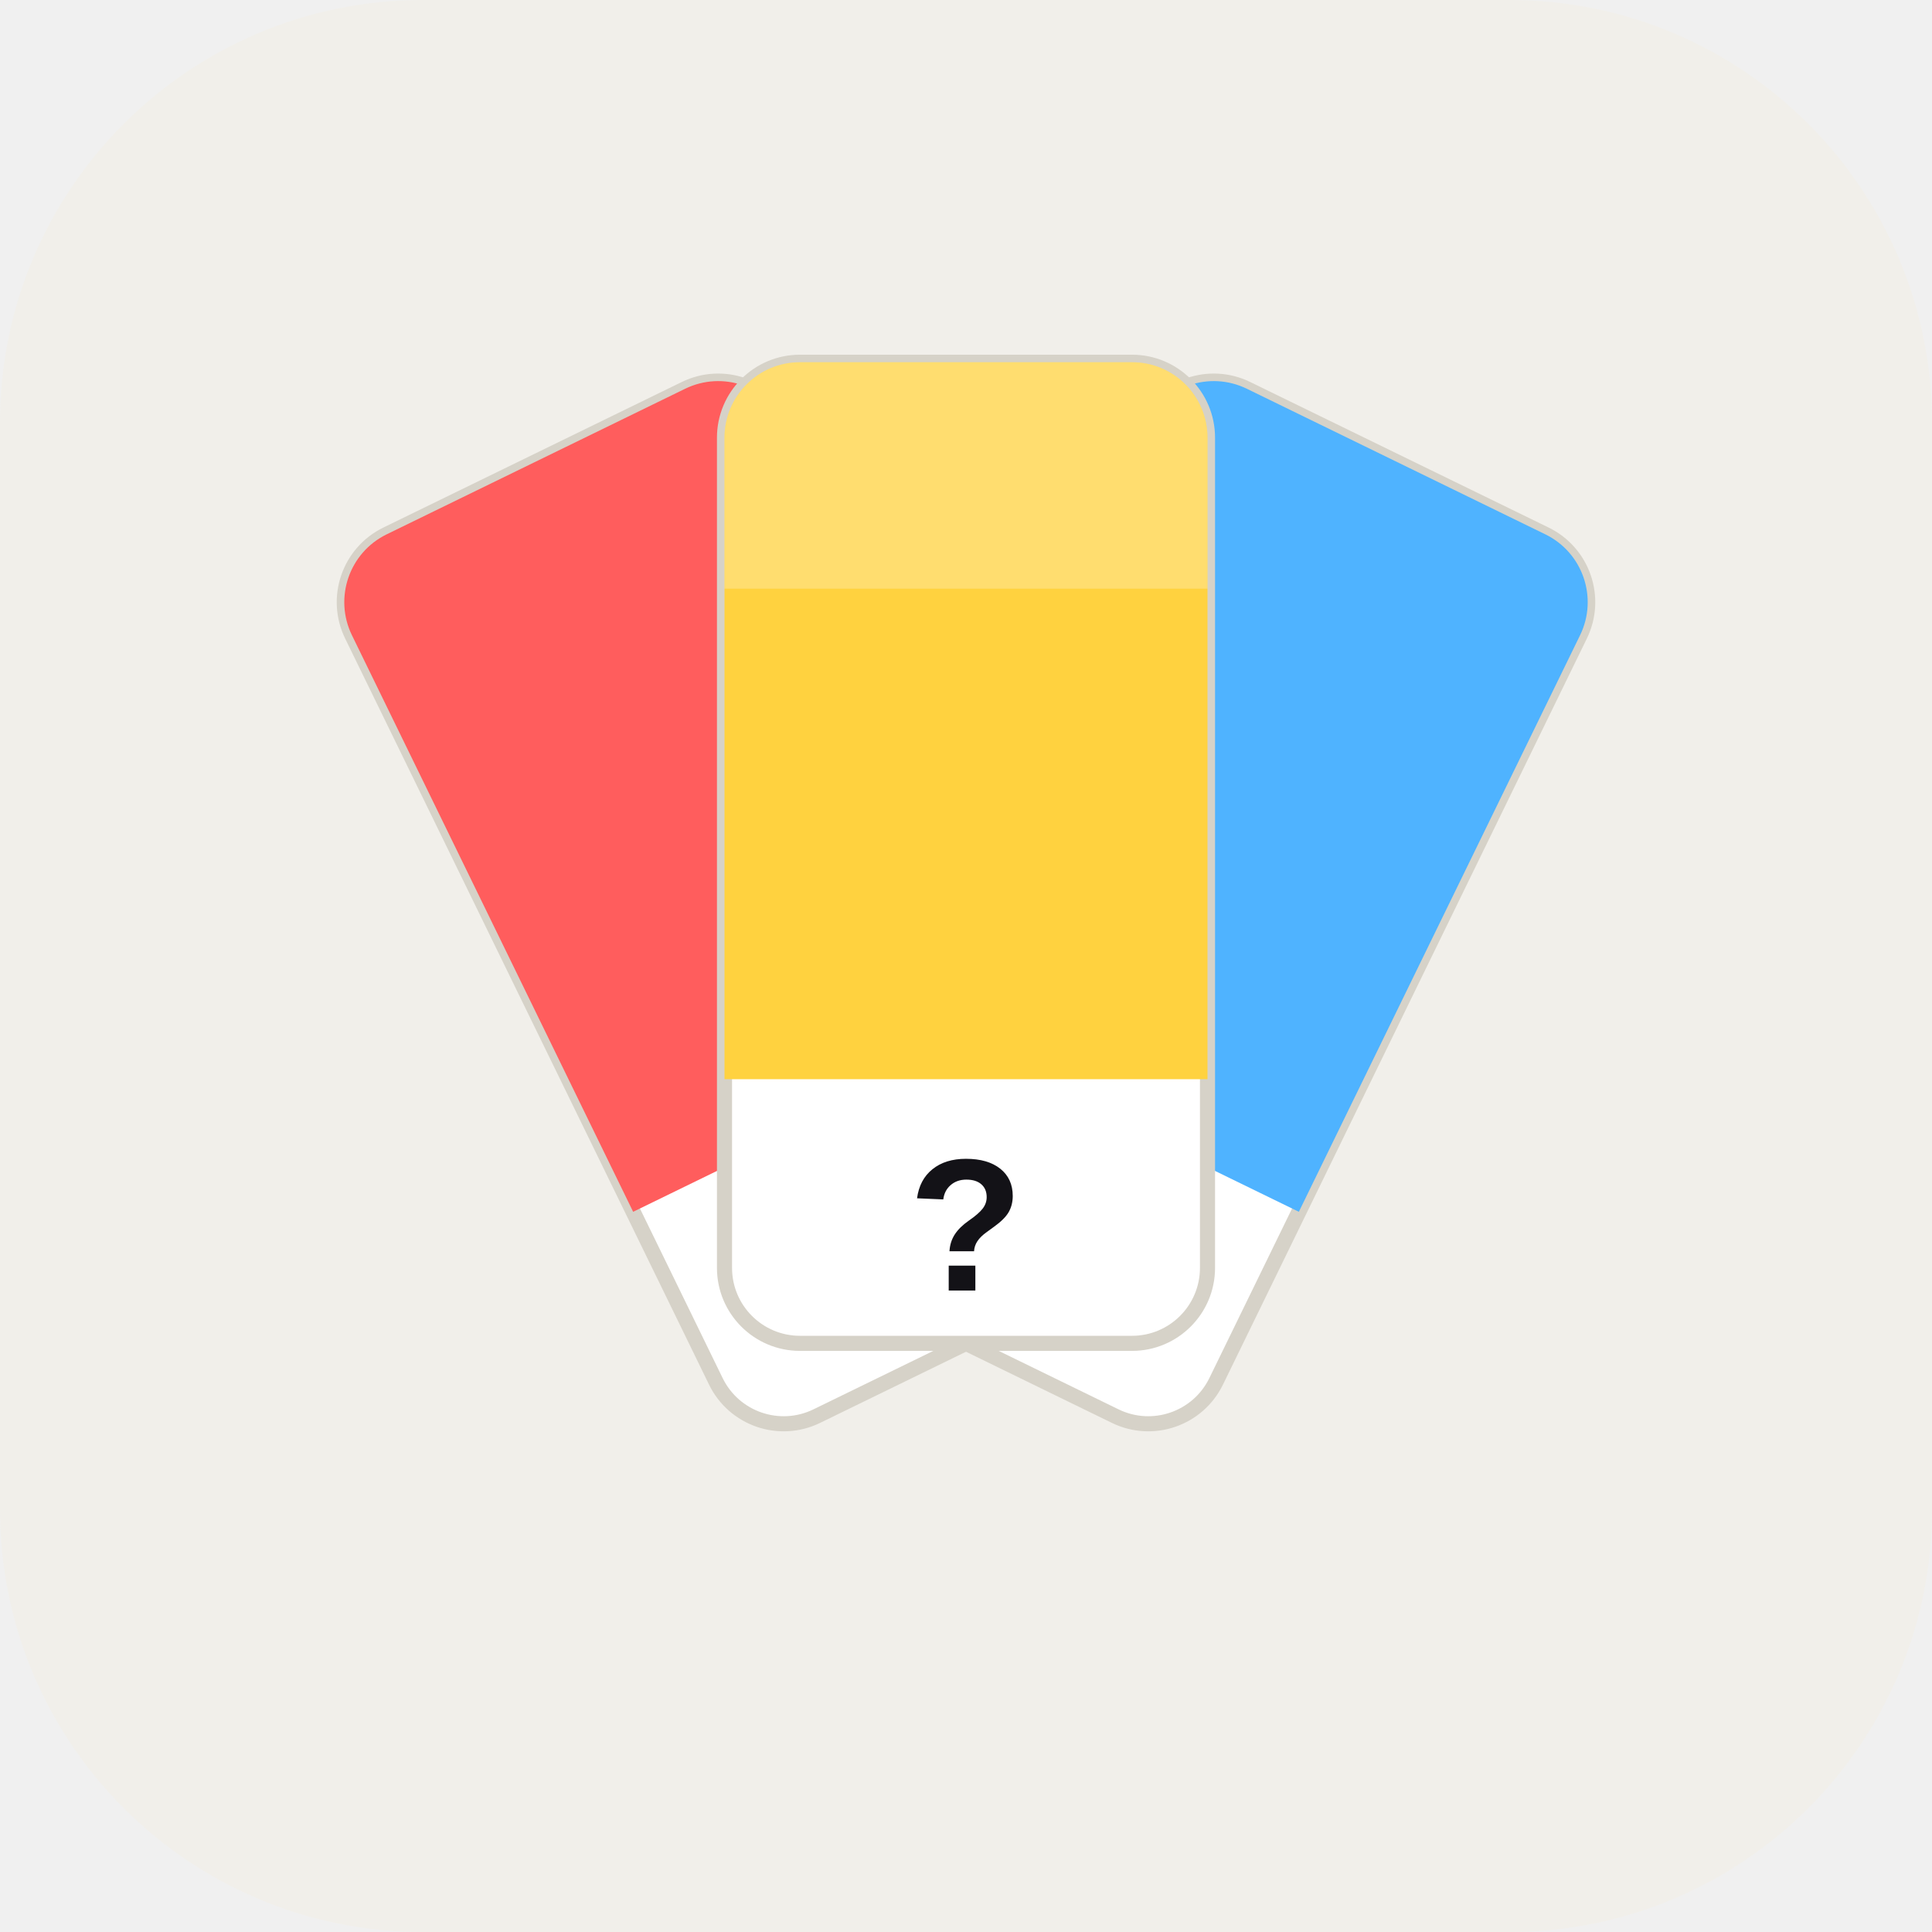
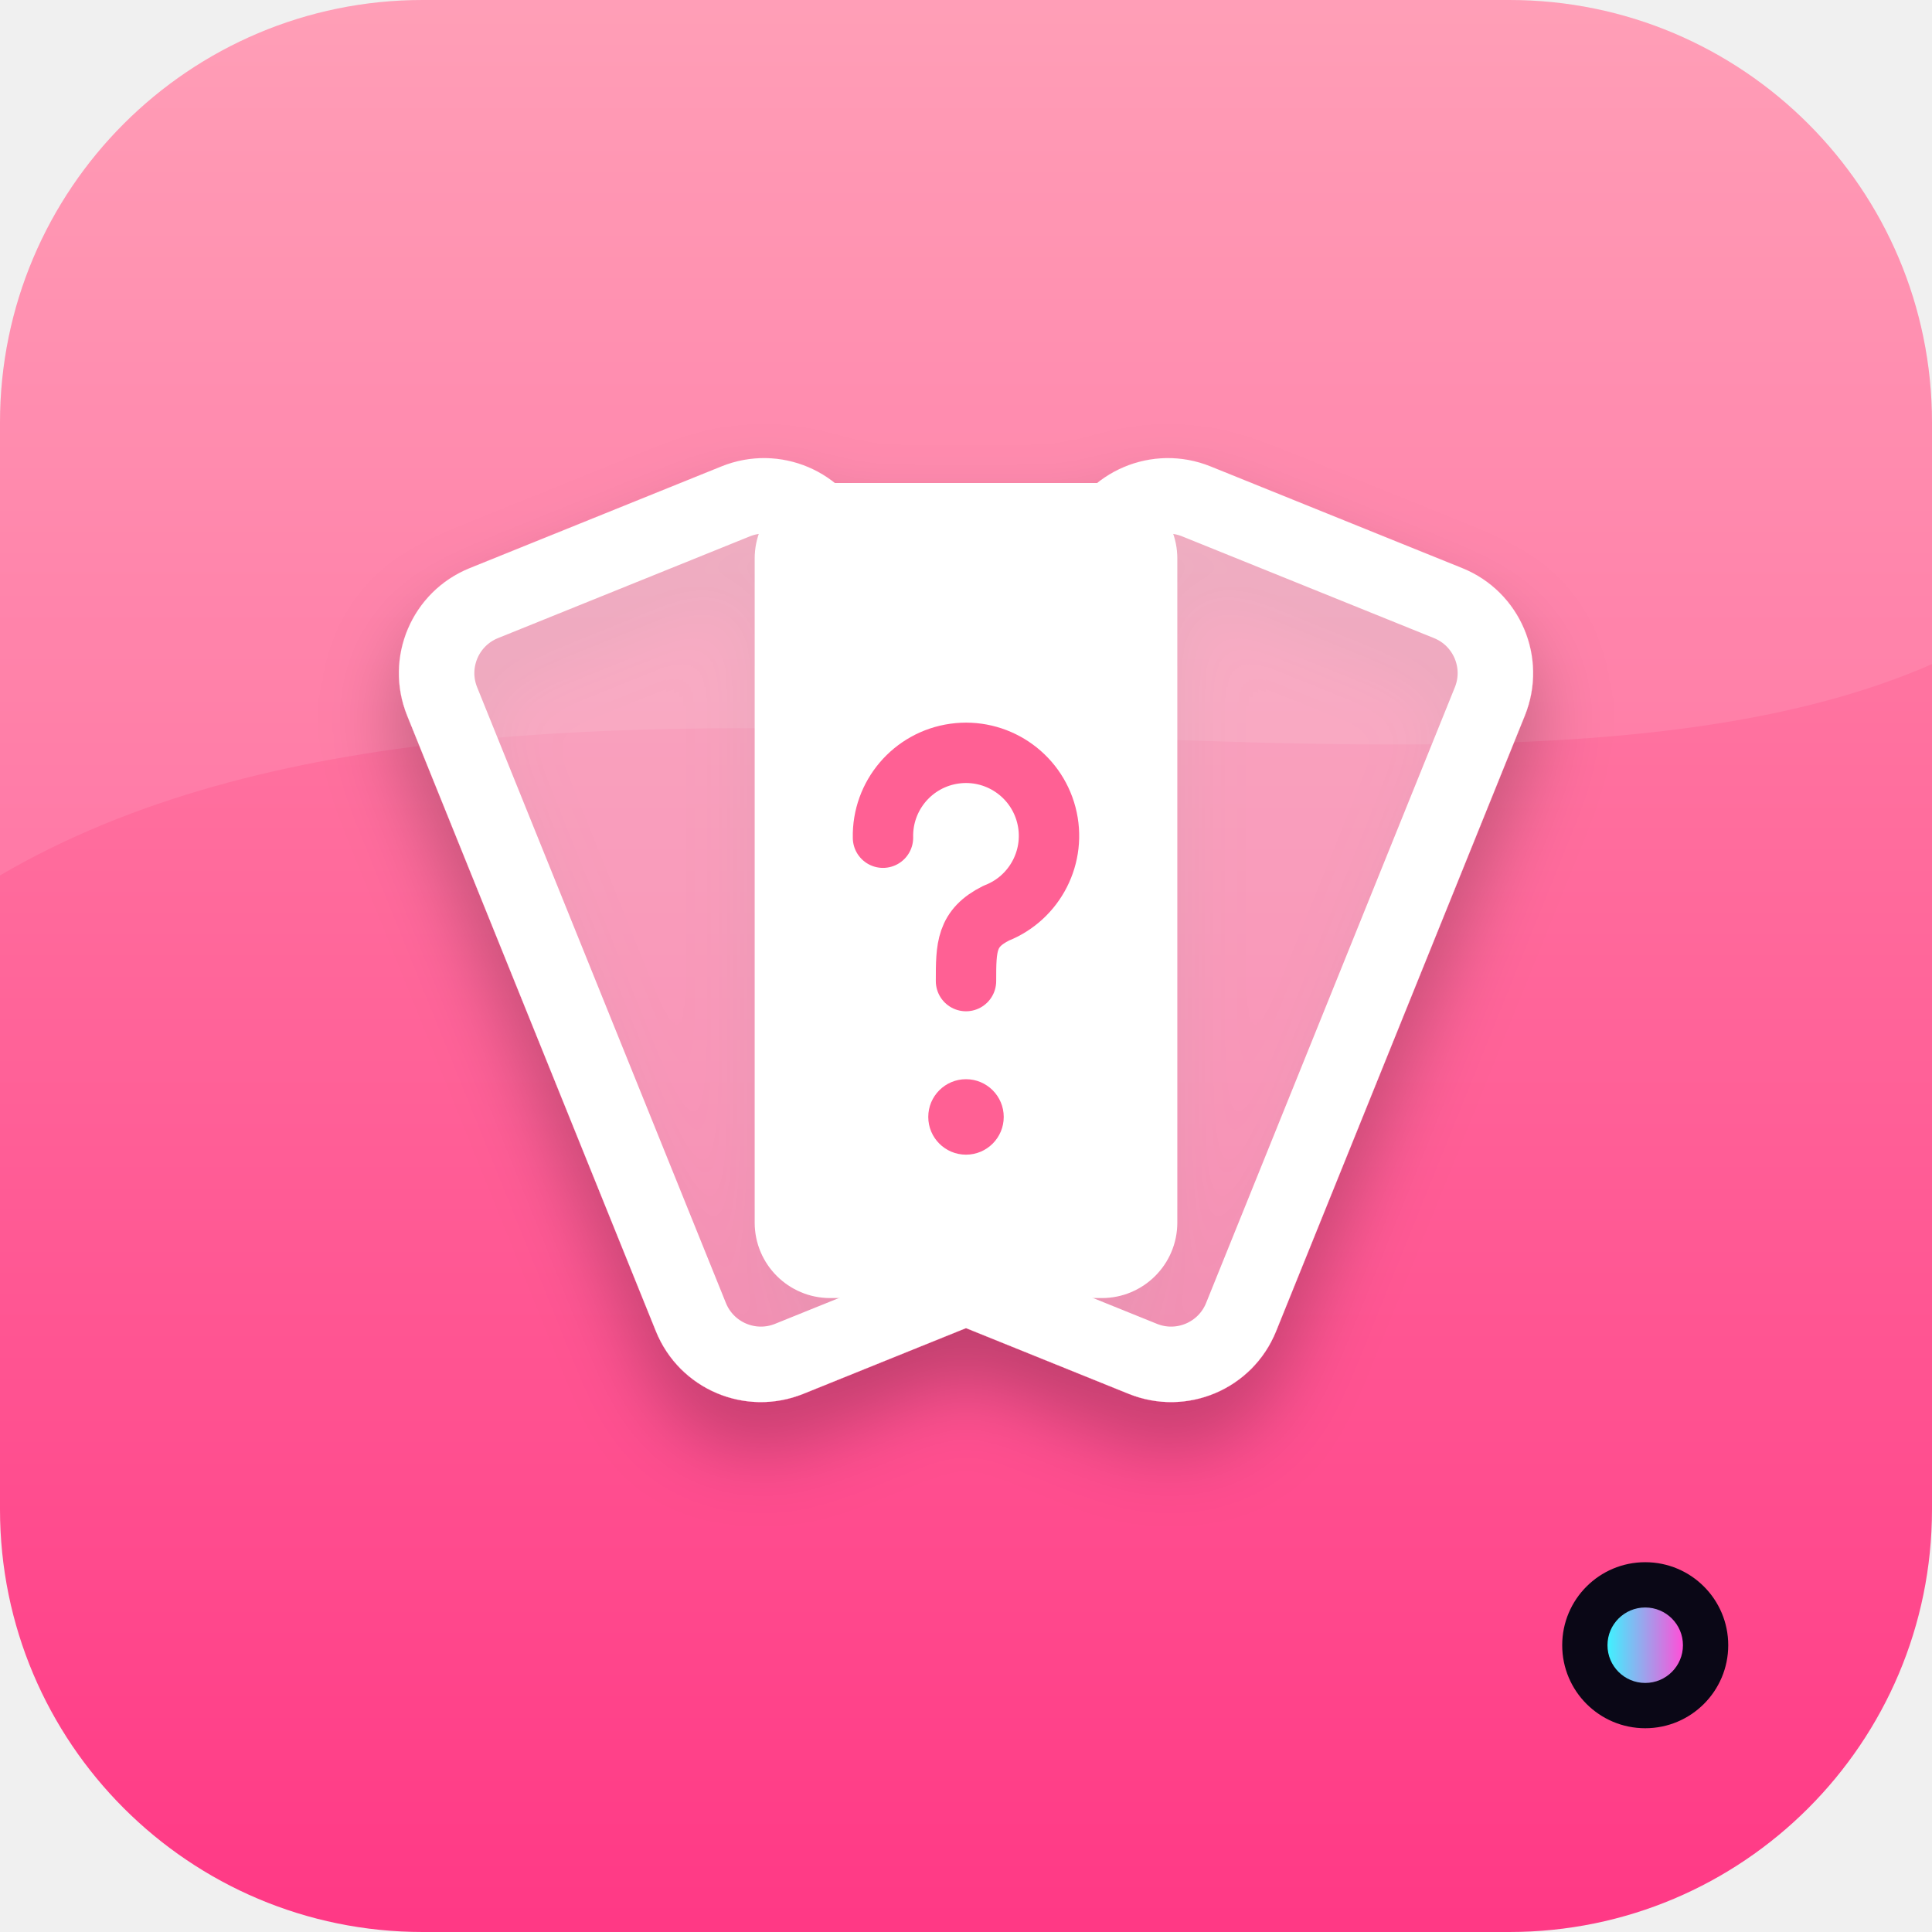
<svg xmlns="http://www.w3.org/2000/svg" viewBox="0 0 512 512">
-   <rect width="512" height="512" rx="112" fill="#f1efea" />
-   <g transform="translate(256 286)">
-     <g transform="rotate(-26 0 70)">
-       <rect x="-64" y="-190" width="128" height="260" rx="20" fill="#ffffff" stroke="#d6d2c8" stroke-width="4" />
-       <path d="M-64 -170a20 20 0 0 1 20-20h88a20 20 0 0 1 20 20v170h-128z" fill="#ff5d5d" />
-     </g>
-     <g transform="rotate(26 0 70)">
-       <rect x="-64" y="-190" width="128" height="260" rx="20" fill="#ffffff" stroke="#d6d2c8" stroke-width="4" />
-       <path d="M-64 -170a20 20 0 0 1 20-20h88a20 20 0 0 1 20 20v170h-128z" fill="#4fb3ff" />
-     </g>
-     <g transform="rotate(0 0 70)">
-       <rect x="-64" y="-190" width="128" height="260" rx="20" fill="#ffffff" stroke="#d6d2c8" stroke-width="4" />
-       <path d="M-64 -170a20 20 0 0 1 20-20h88a20 20 0 0 1 20 20v170h-128z" fill="#ffd23f" />
-     </g>
-     <path d="M-64 -170a20 20 0 0 1 20-20h88a20 20 0 0 1 20 20v40h-128z" fill="#fff" opacity=".25" />
-     <text x="0" y="56" font-family="Arial, sans-serif" font-weight="900" font-size="50" text-anchor="middle" fill="#131217">?</text>
+   <defs>
+     <clipPath id="c">
+       <rect width="512" height="512" rx="112" />
+     </clipPath>
+     <linearGradient id="bg" x1="0" y1="0" x2="0" y2="1">
+       <stop offset="0" stop-color="#ff94af" />
+       <stop offset="1" stop-color="#ff3885" />
+     </linearGradient>
+     <linearGradient id="coin" x1="0" x2="1">
+       <stop offset="0" stop-color="#3ef2ff" />
+       <stop offset="1" stop-color="#ff4fd8" />
+     </linearGradient>
+     <filter id="sh" x="-20%" y="-20%" width="140%" height="150%">
+       <feDropShadow dx="0" dy="12" stdDeviation="10" flood-color="#000" flood-opacity=".25" />
+     </filter>
+   </defs>
+   <g clip-path="url(#c)">
+     <rect width="512" height="512" fill="url(#bg)" />
+     <path d="M0 0H512V176C384 232 140 150 0 232Z" fill="#fff" fill-opacity=".10" />
  </g>
+   <g filter="url(#sh)" stroke-linecap="round" stroke-linejoin="round">
+     <rect x="200" y="128" width="112" height="216" rx="20" transform="rotate(-22 256 380)" fill="#fff" fill-opacity="0.32" stroke="#ffffff" stroke-width="20" />
+     <rect x="200" y="128" width="112" height="216" rx="20" transform="rotate(22 256 380)" fill="#fff" fill-opacity="0.32" stroke="#ffffff" stroke-width="20" />
+     <rect x="200" y="128" width="112" height="216" rx="20" fill="#ffffff" />
+     <path d="M234 222a22 22 0 1 1 30 20c-8 4-8 9-8 18" fill="none" stroke="#ff6094" stroke-width="16" />
+     <circle cx="256" cy="296" r="10" fill="#ff6094" />
+   </g>
+   <circle cx="436" cy="436" r="22" fill="#0a0716" />
+   <circle cx="436" cy="436" r="10" fill="url(#coin)" />
</svg>
